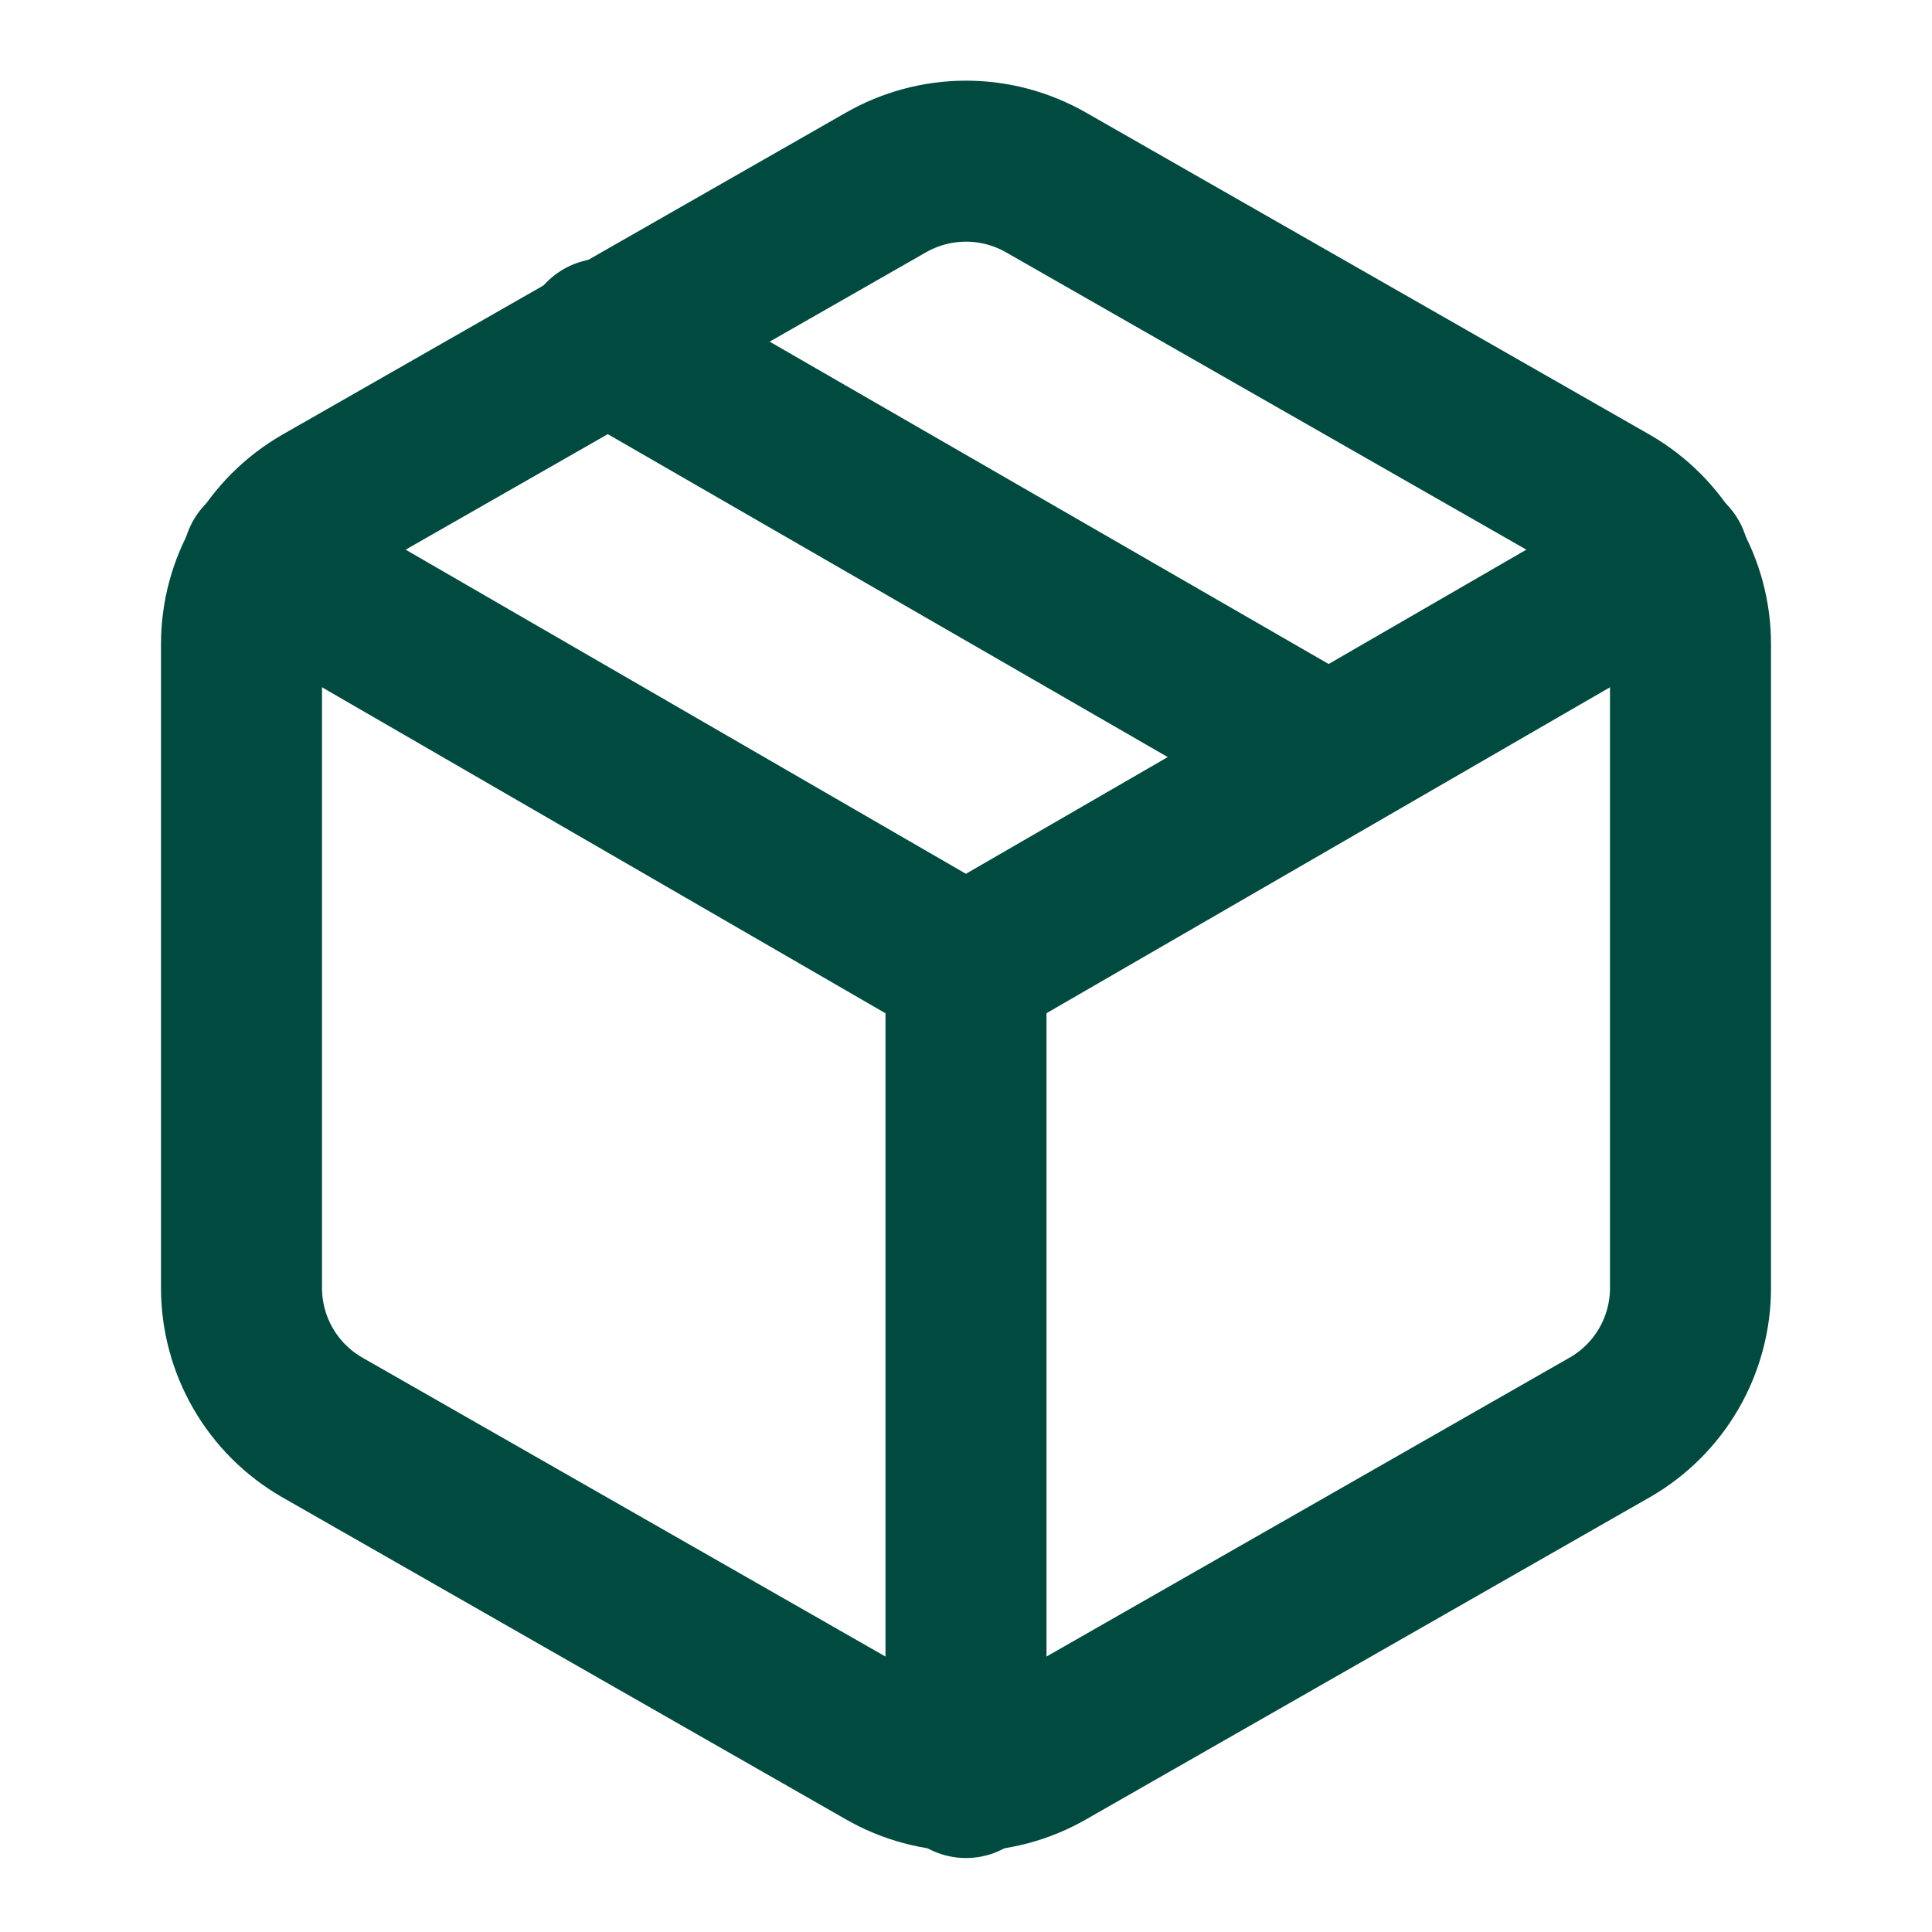
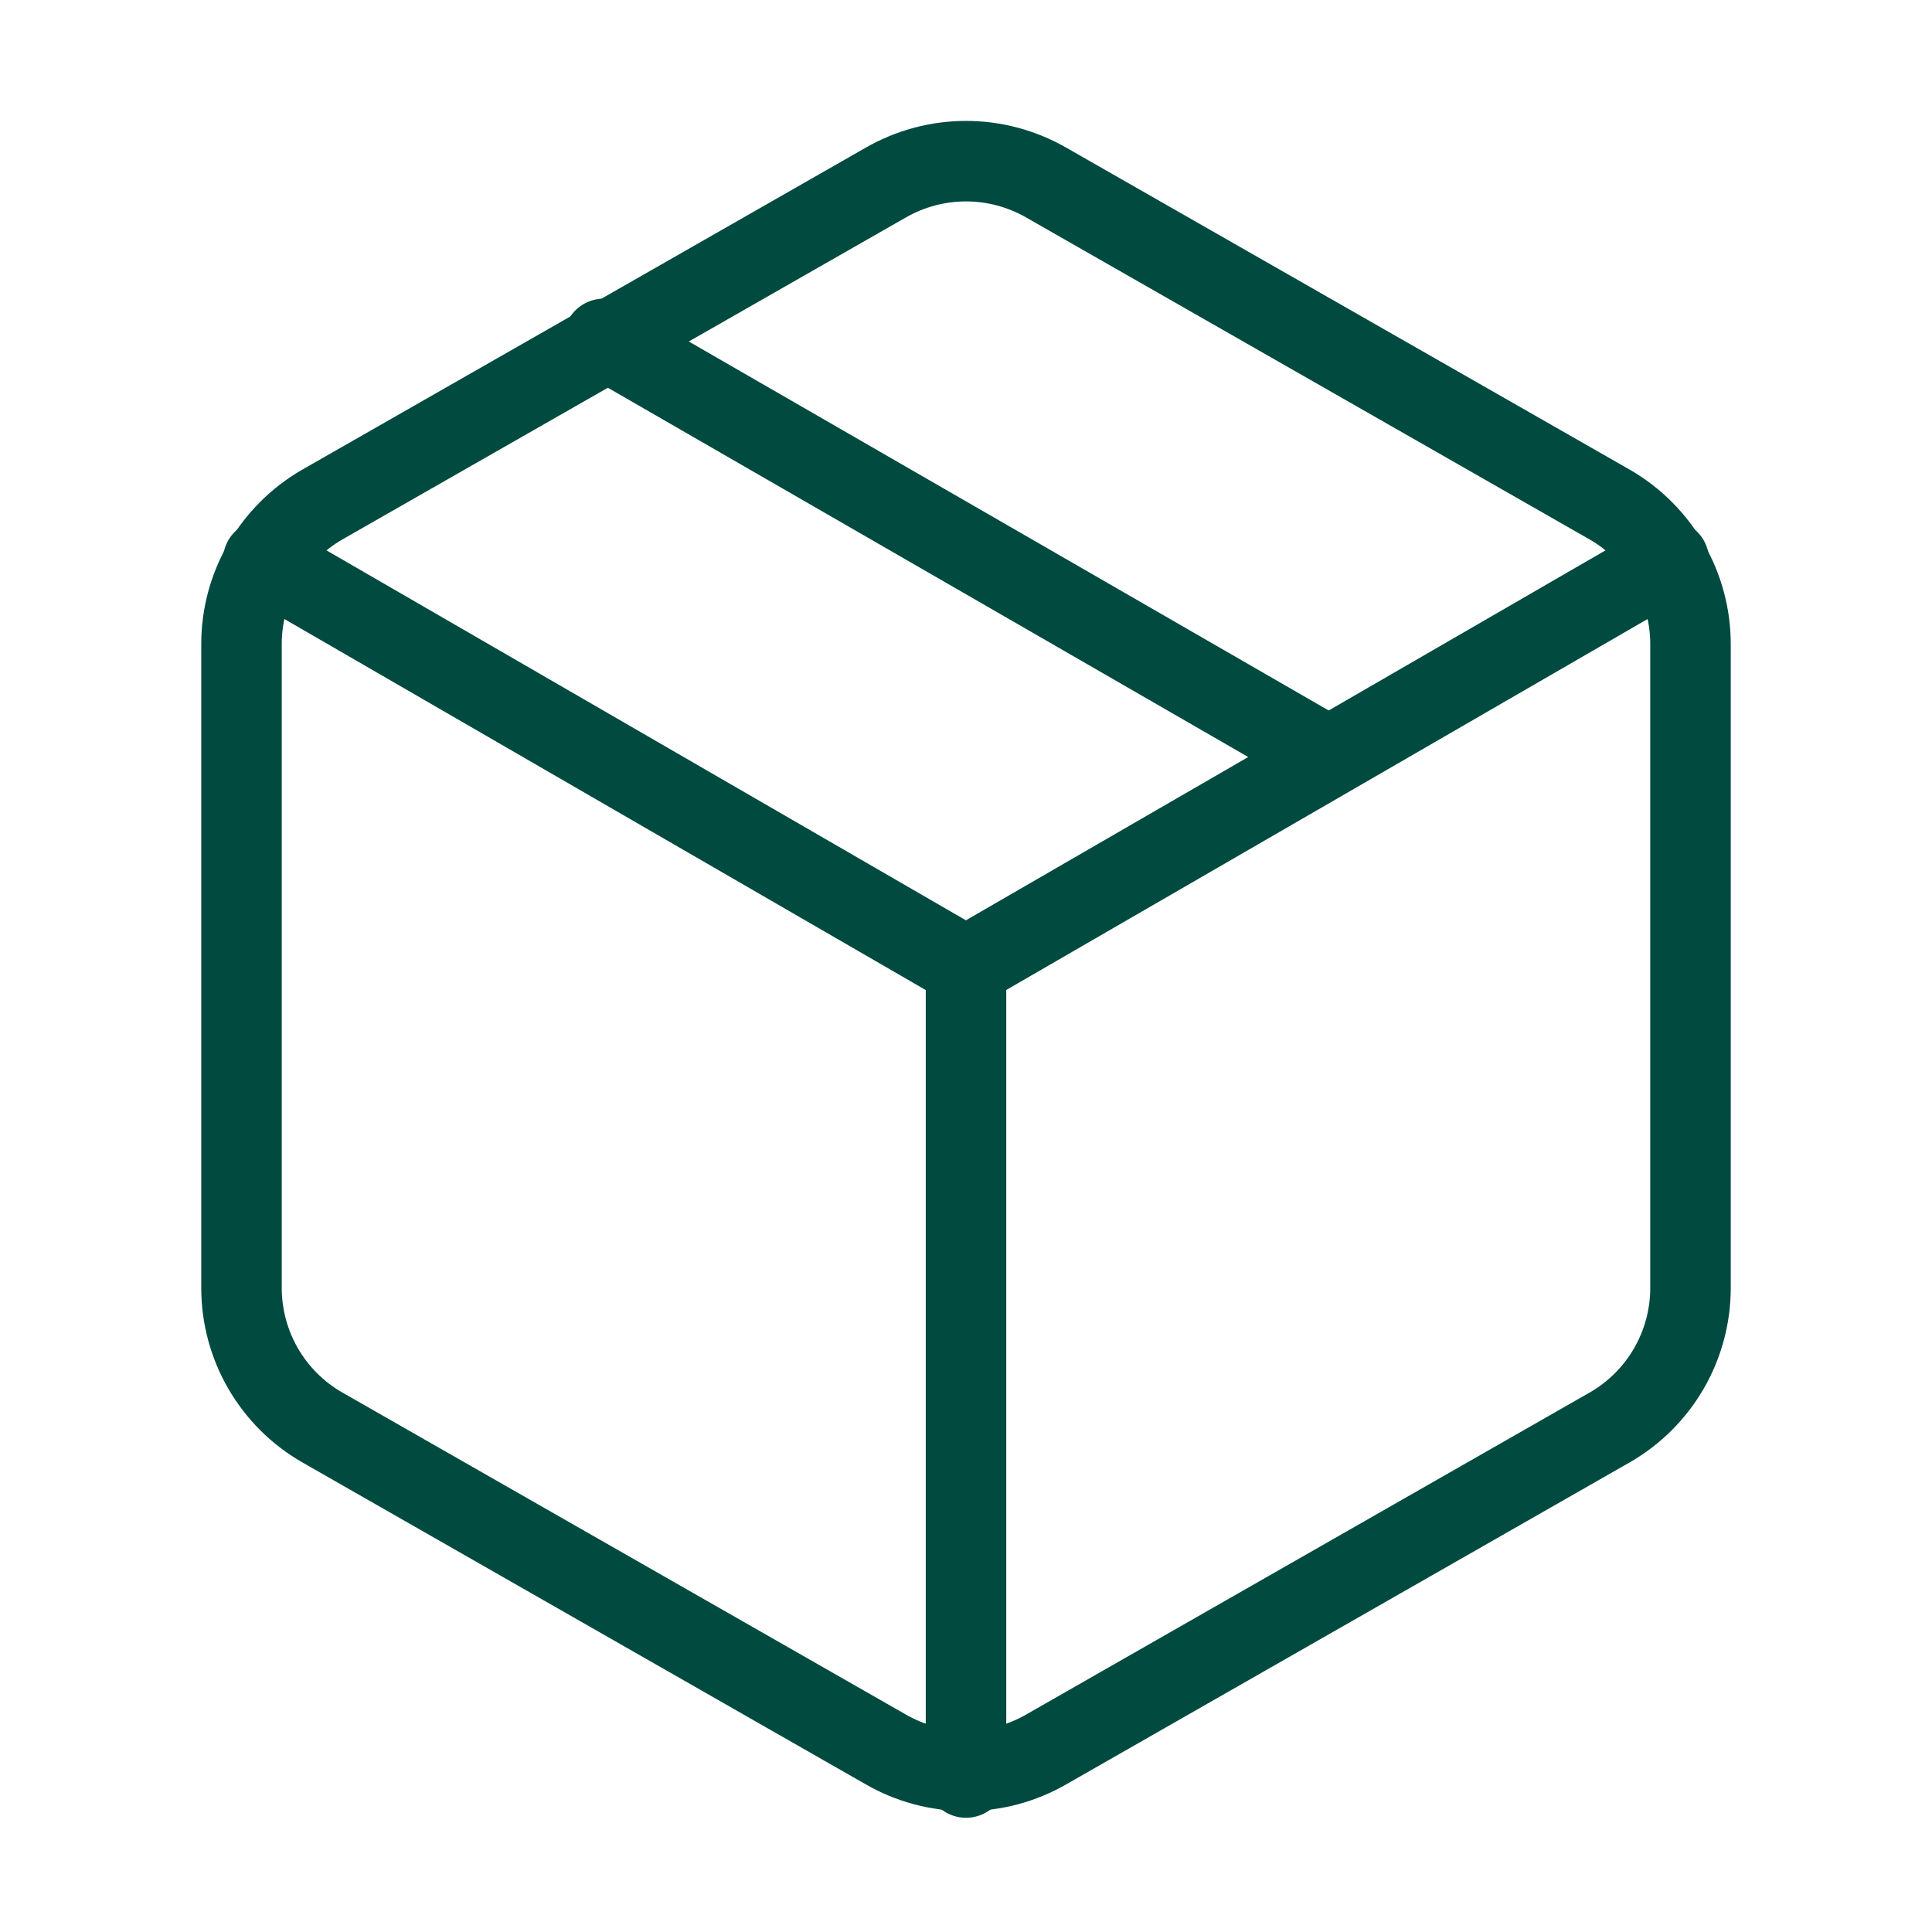
<svg xmlns="http://www.w3.org/2000/svg" width="24" height="24" viewBox="0 0 24 24" fill="none">
-   <path d="M16.5 9.4L7.5 4.21" stroke="#004A3F" stroke-width="2" stroke-linecap="round" stroke-linejoin="round" />
-   <path d="M21 16V8C21 7.65 20.907 7.305 20.732 7.002C20.556 6.698 20.304 6.446 20 6.27L13 2.27C12.696 2.095 12.351 2.002 12 2.002C11.649 2.002 11.304 2.095 11 2.27L4 6.27C3.696 6.446 3.444 6.698 3.268 7.002C3.093 7.305 3 7.65 3 8V16C3 16.351 3.093 16.696 3.268 16.999C3.444 17.303 3.696 17.555 4 17.73L11 21.73C11.304 21.906 11.649 21.998 12 21.998C12.351 21.998 12.696 21.906 13 21.73L20 17.73C20.304 17.555 20.556 17.303 20.732 16.999C20.907 16.696 21 16.351 21 16Z" stroke="#004A3F" stroke-width="2" stroke-linecap="round" stroke-linejoin="round" />
-   <path d="M3.27 6.96L11.999 12.01L20.73 6.96" stroke="#004A3F" stroke-width="2" stroke-linecap="round" stroke-linejoin="round" />
-   <path d="M12 22.081V12.001" stroke="#004A3F" stroke-width="2" stroke-linecap="round" stroke-linejoin="round" />
+   <path d="M16.5 9.4L7.5 4.21" stroke="#004A3F" strokeWidth="2" stroke-linecap="round" stroke-linejoin="round" />
+   <path d="M21 16V8C21 7.65 20.907 7.305 20.732 7.002C20.556 6.698 20.304 6.446 20 6.27L13 2.27C12.696 2.095 12.351 2.002 12 2.002C11.649 2.002 11.304 2.095 11 2.27L4 6.27C3.696 6.446 3.444 6.698 3.268 7.002C3.093 7.305 3 7.65 3 8V16C3 16.351 3.093 16.696 3.268 16.999C3.444 17.303 3.696 17.555 4 17.73L11 21.73C11.304 21.906 11.649 21.998 12 21.998C12.351 21.998 12.696 21.906 13 21.73L20 17.73C20.304 17.555 20.556 17.303 20.732 16.999C20.907 16.696 21 16.351 21 16Z" stroke="#004A3F" strokeWidth="2" stroke-linecap="round" stroke-linejoin="round" />
+   <path d="M3.27 6.96L11.999 12.01L20.73 6.96" stroke="#004A3F" strokeWidth="2" stroke-linecap="round" stroke-linejoin="round" />
+   <path d="M12 22.081V12.001" stroke="#004A3F" strokeWidth="2" stroke-linecap="round" stroke-linejoin="round" />
</svg>
